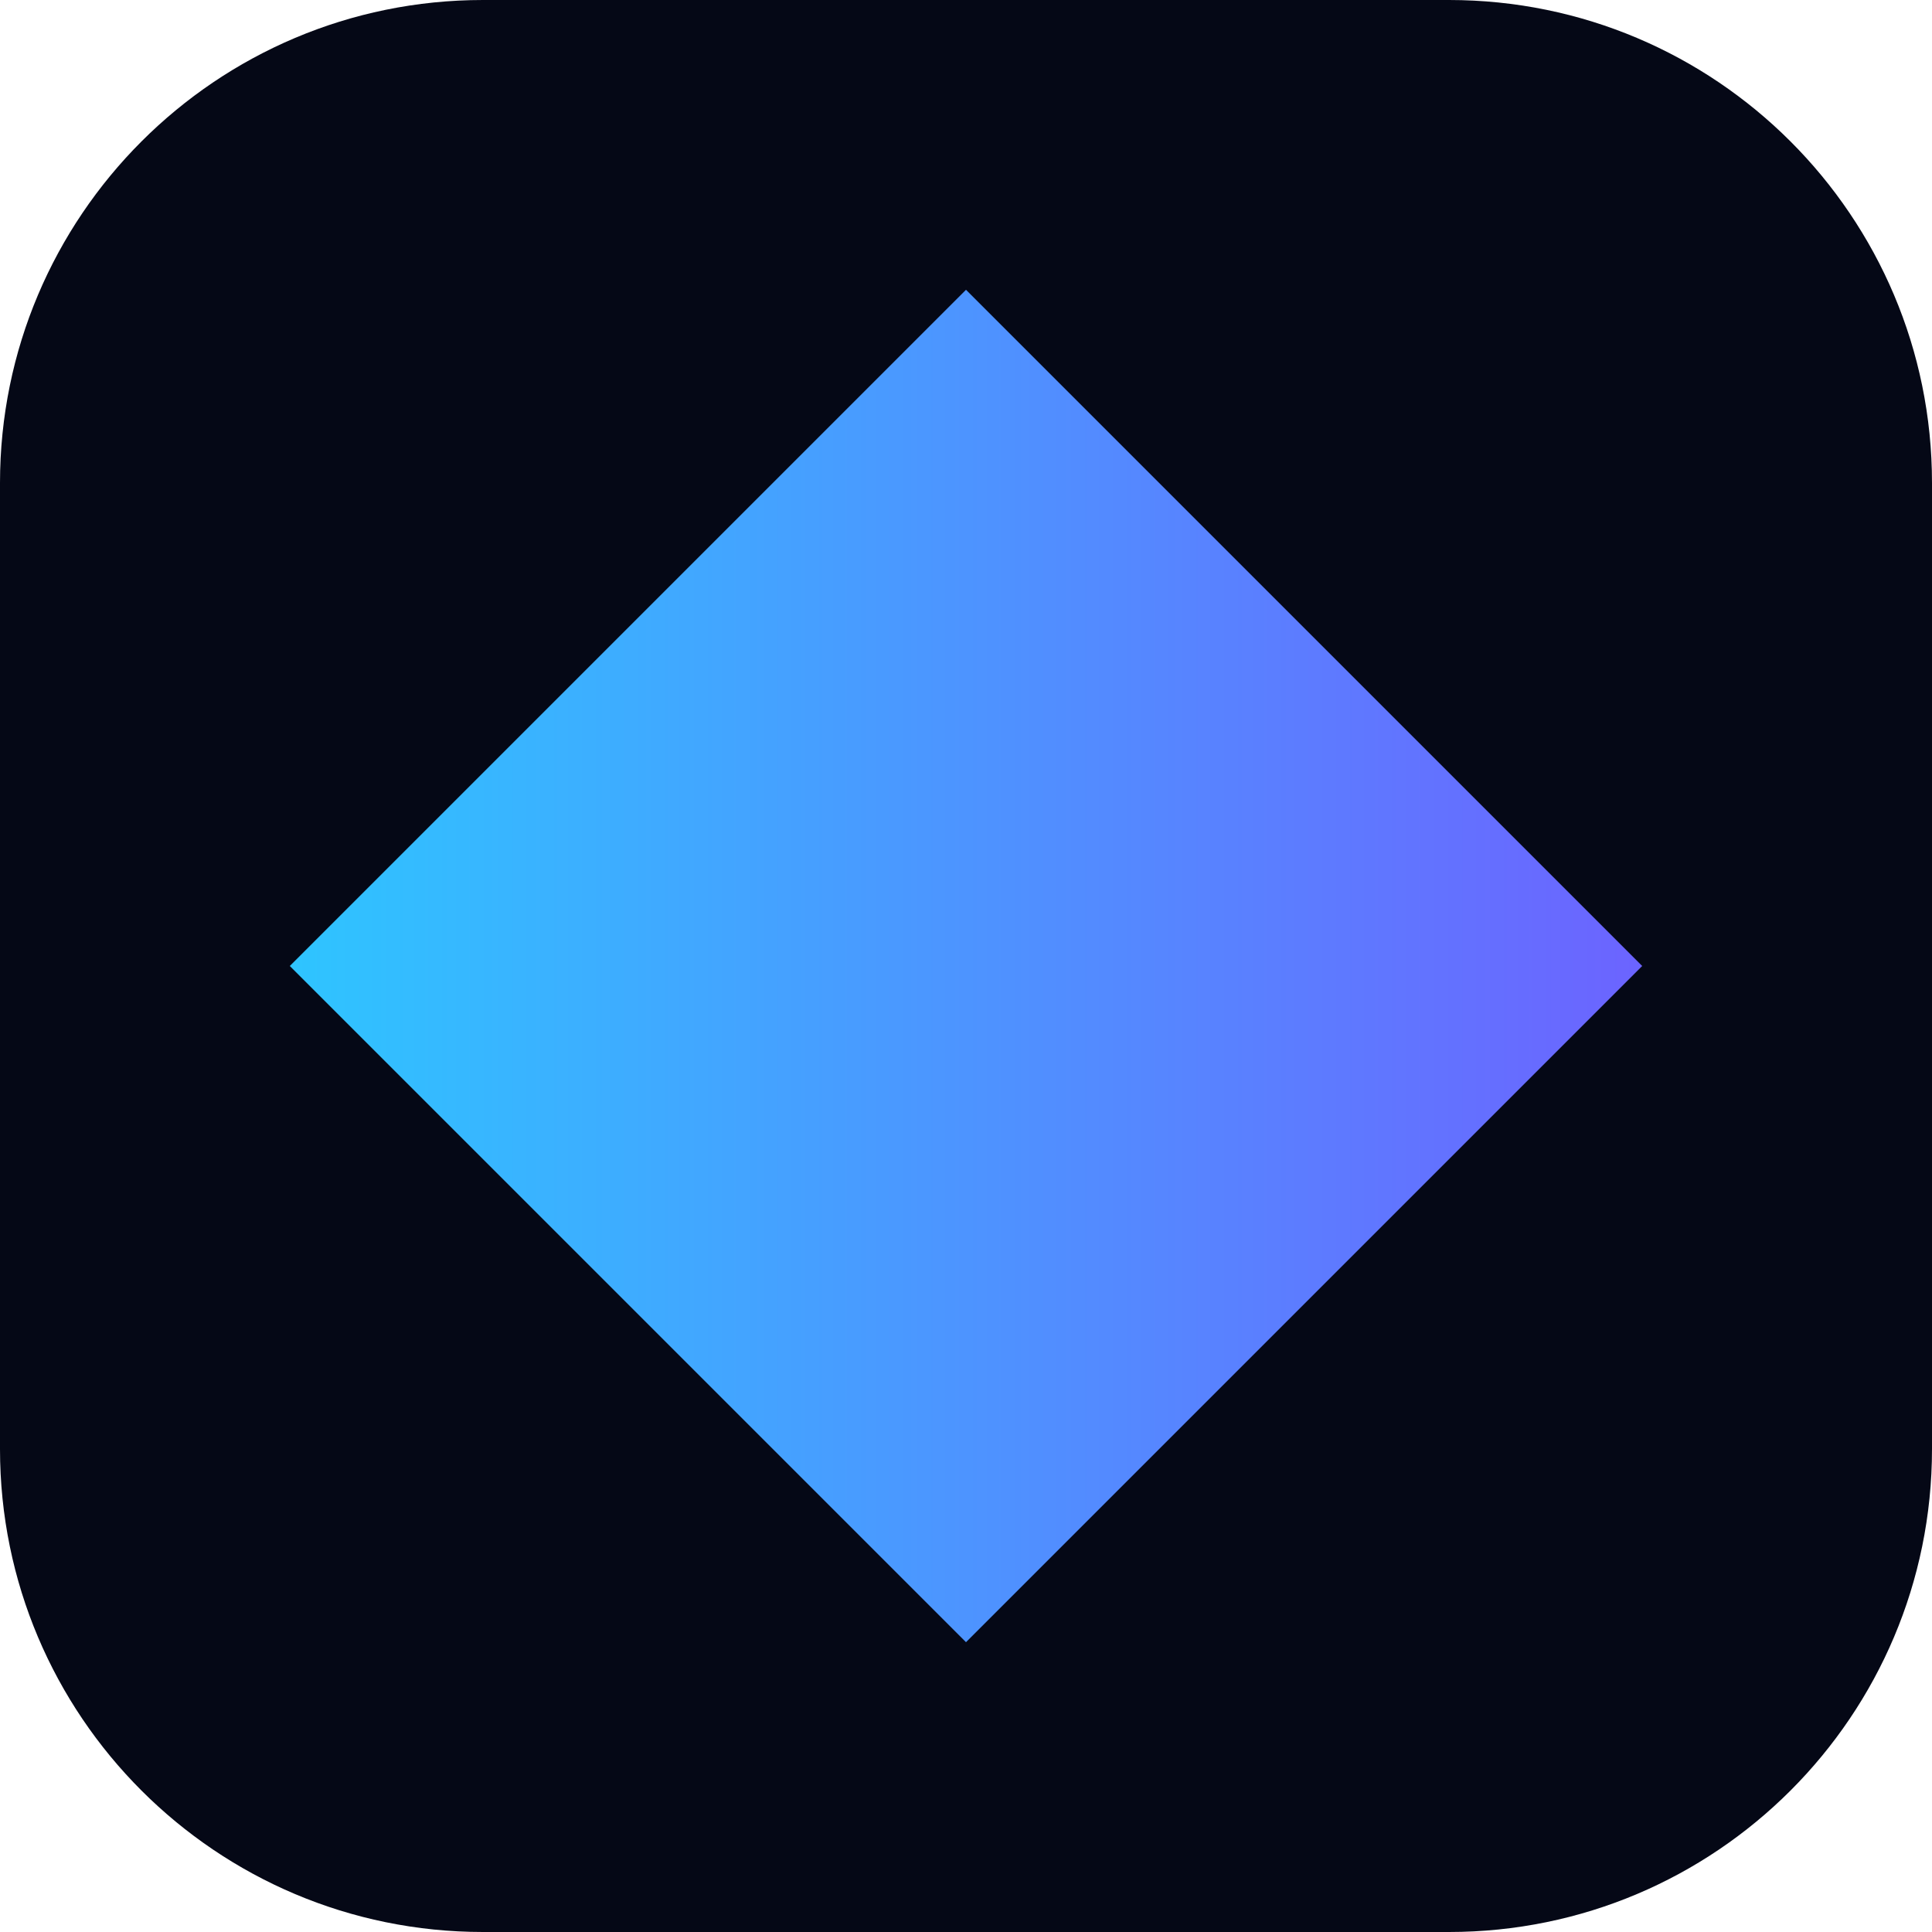
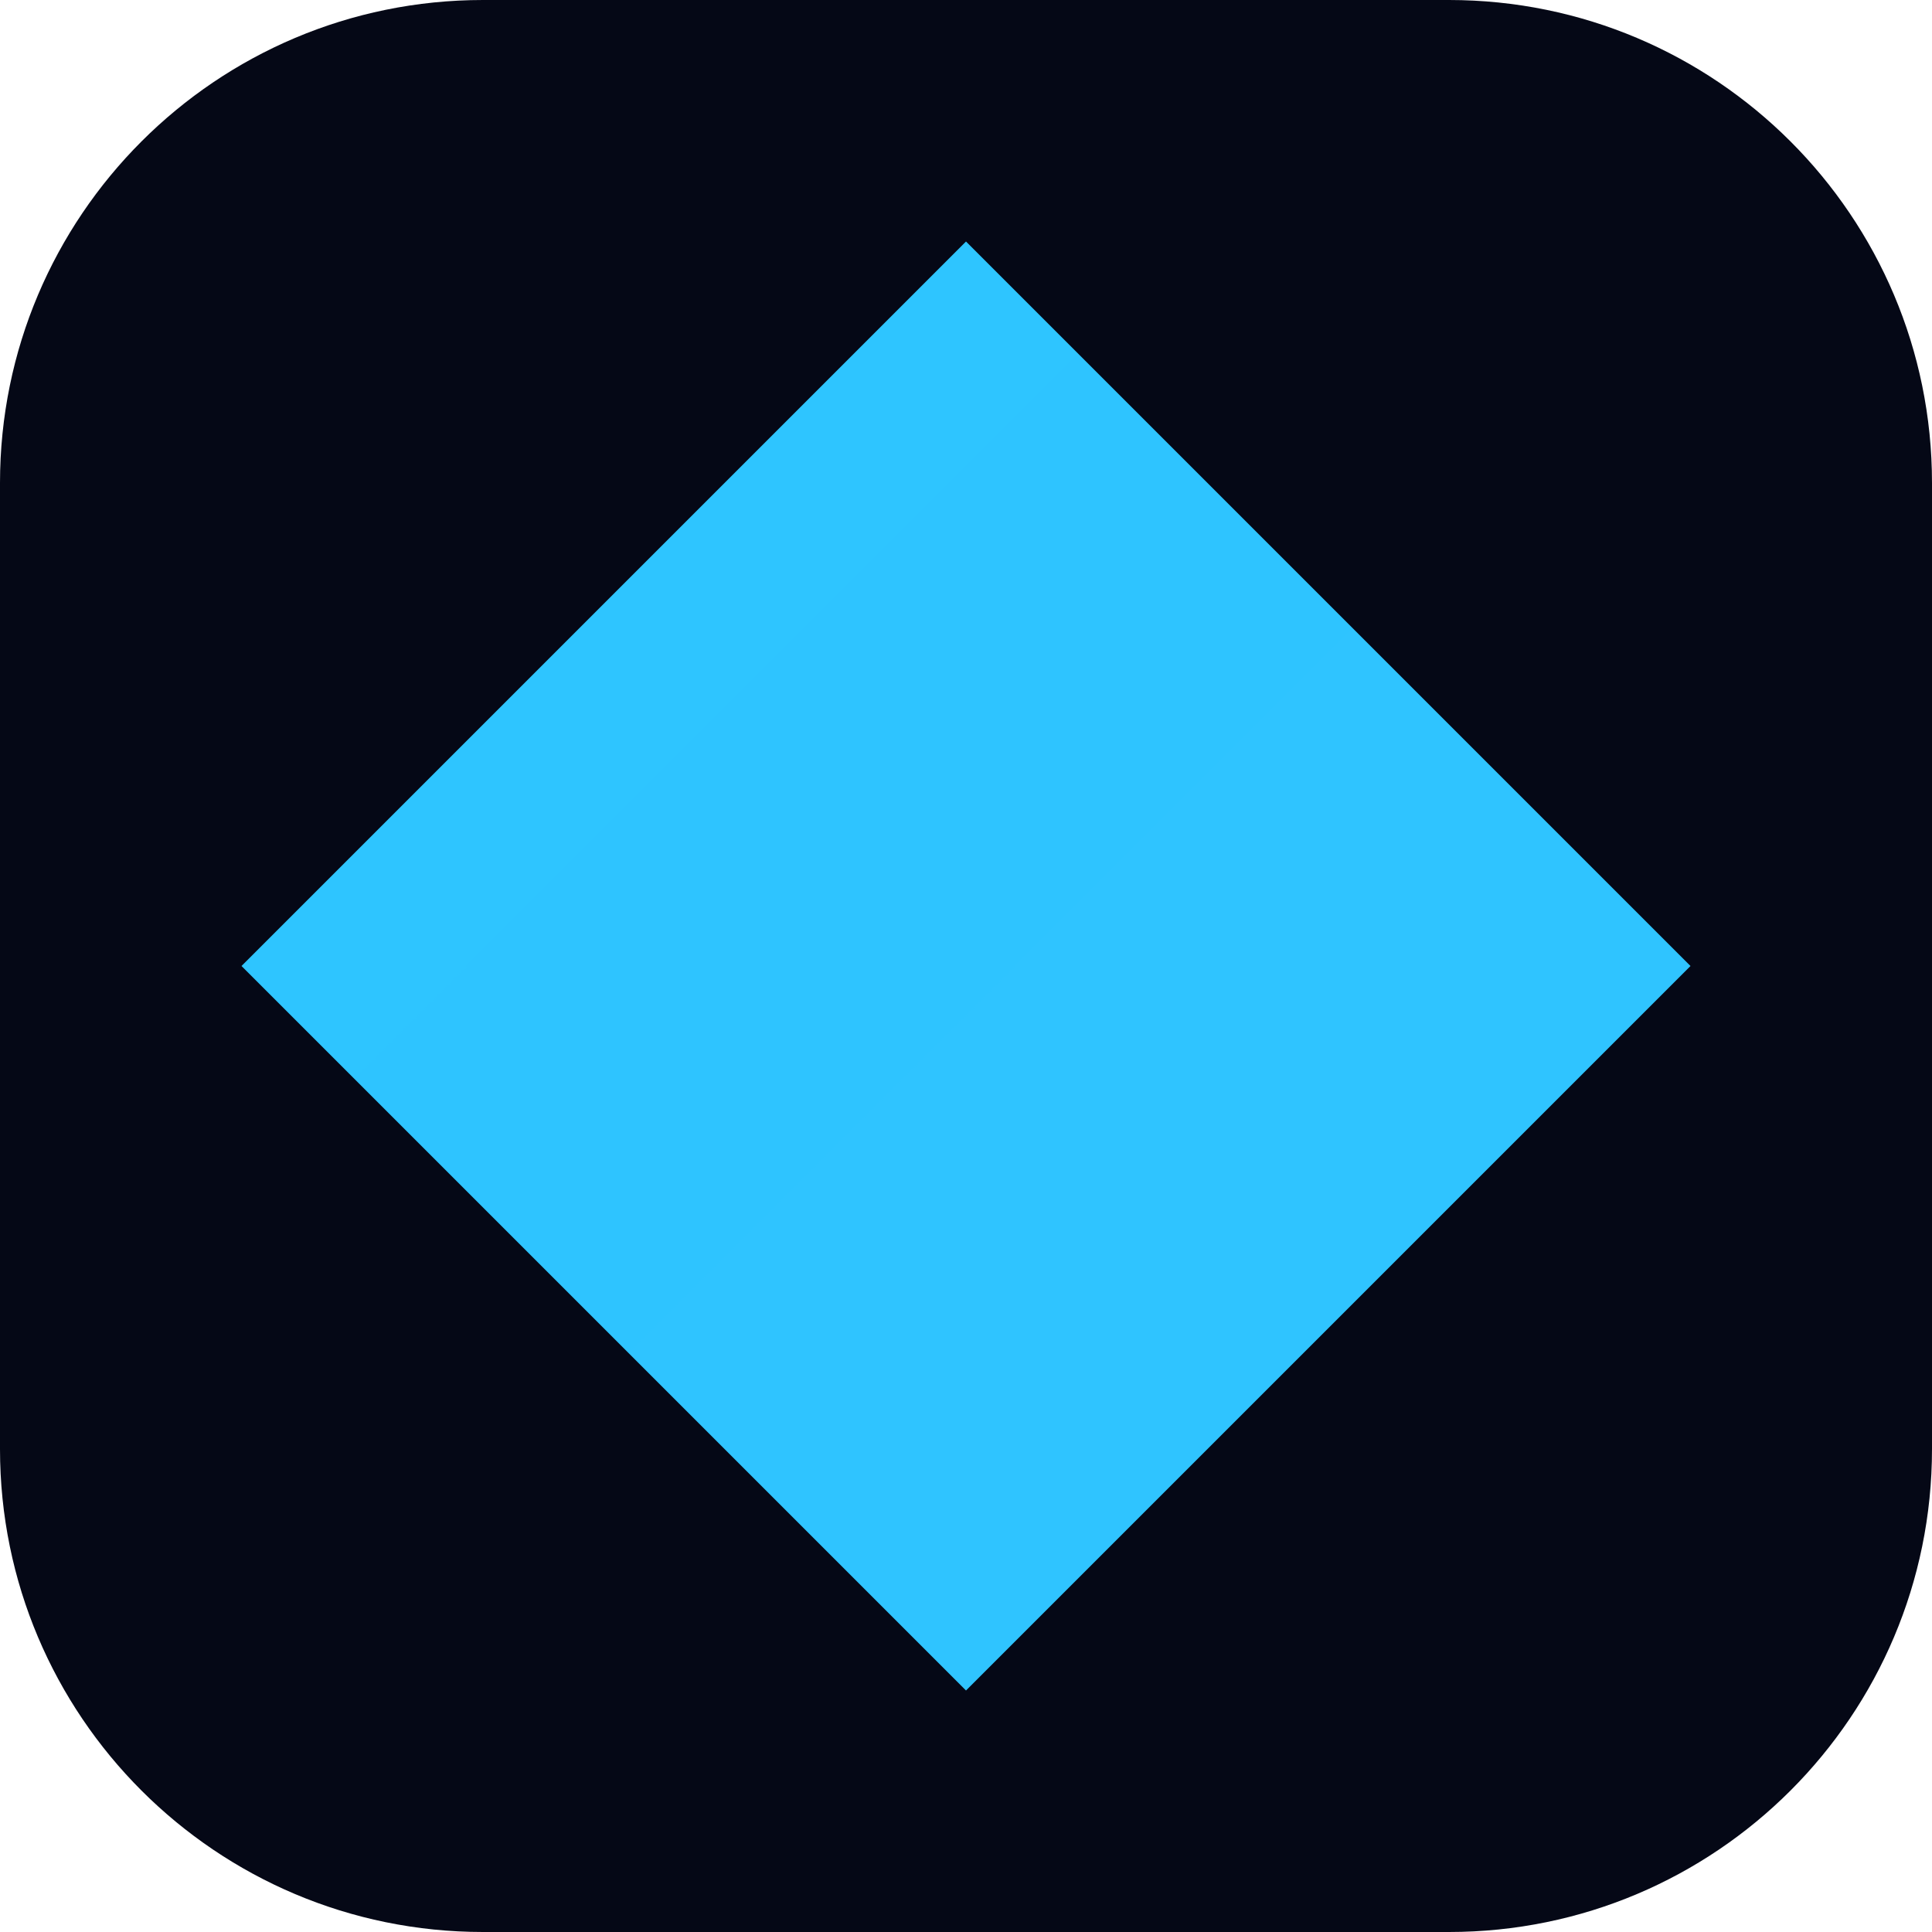
- <svg xmlns="http://www.w3.org/2000/svg" viewBox="0 0 100 100">
+ <svg xmlns="http://www.w3.org/2000/svg" width="64" height="64" viewBox="0 0 64 64" fill="none">
  <defs>
-     <linearGradient id="g">
+     <linearGradient id="g" x1="0" y1="0" x2="64" y2="64">
      <stop stop-color="#2EC5FF" />
      <stop offset="1" stop-color="#6C63FF" />
    </linearGradient>
  </defs>
-   <rect width="100" height="100" rx="25" fill="#050816" />
-   <path d="M50 15 L85 50 L50 85 L15 50 Z" fill="url(#g)" />
+   <rect width="64" height="64" rx="16" fill="#050816" />
+   <path d="M32 8 L56 32 L32 56 L8 32Z" fill="url(#g)" />
</svg>
